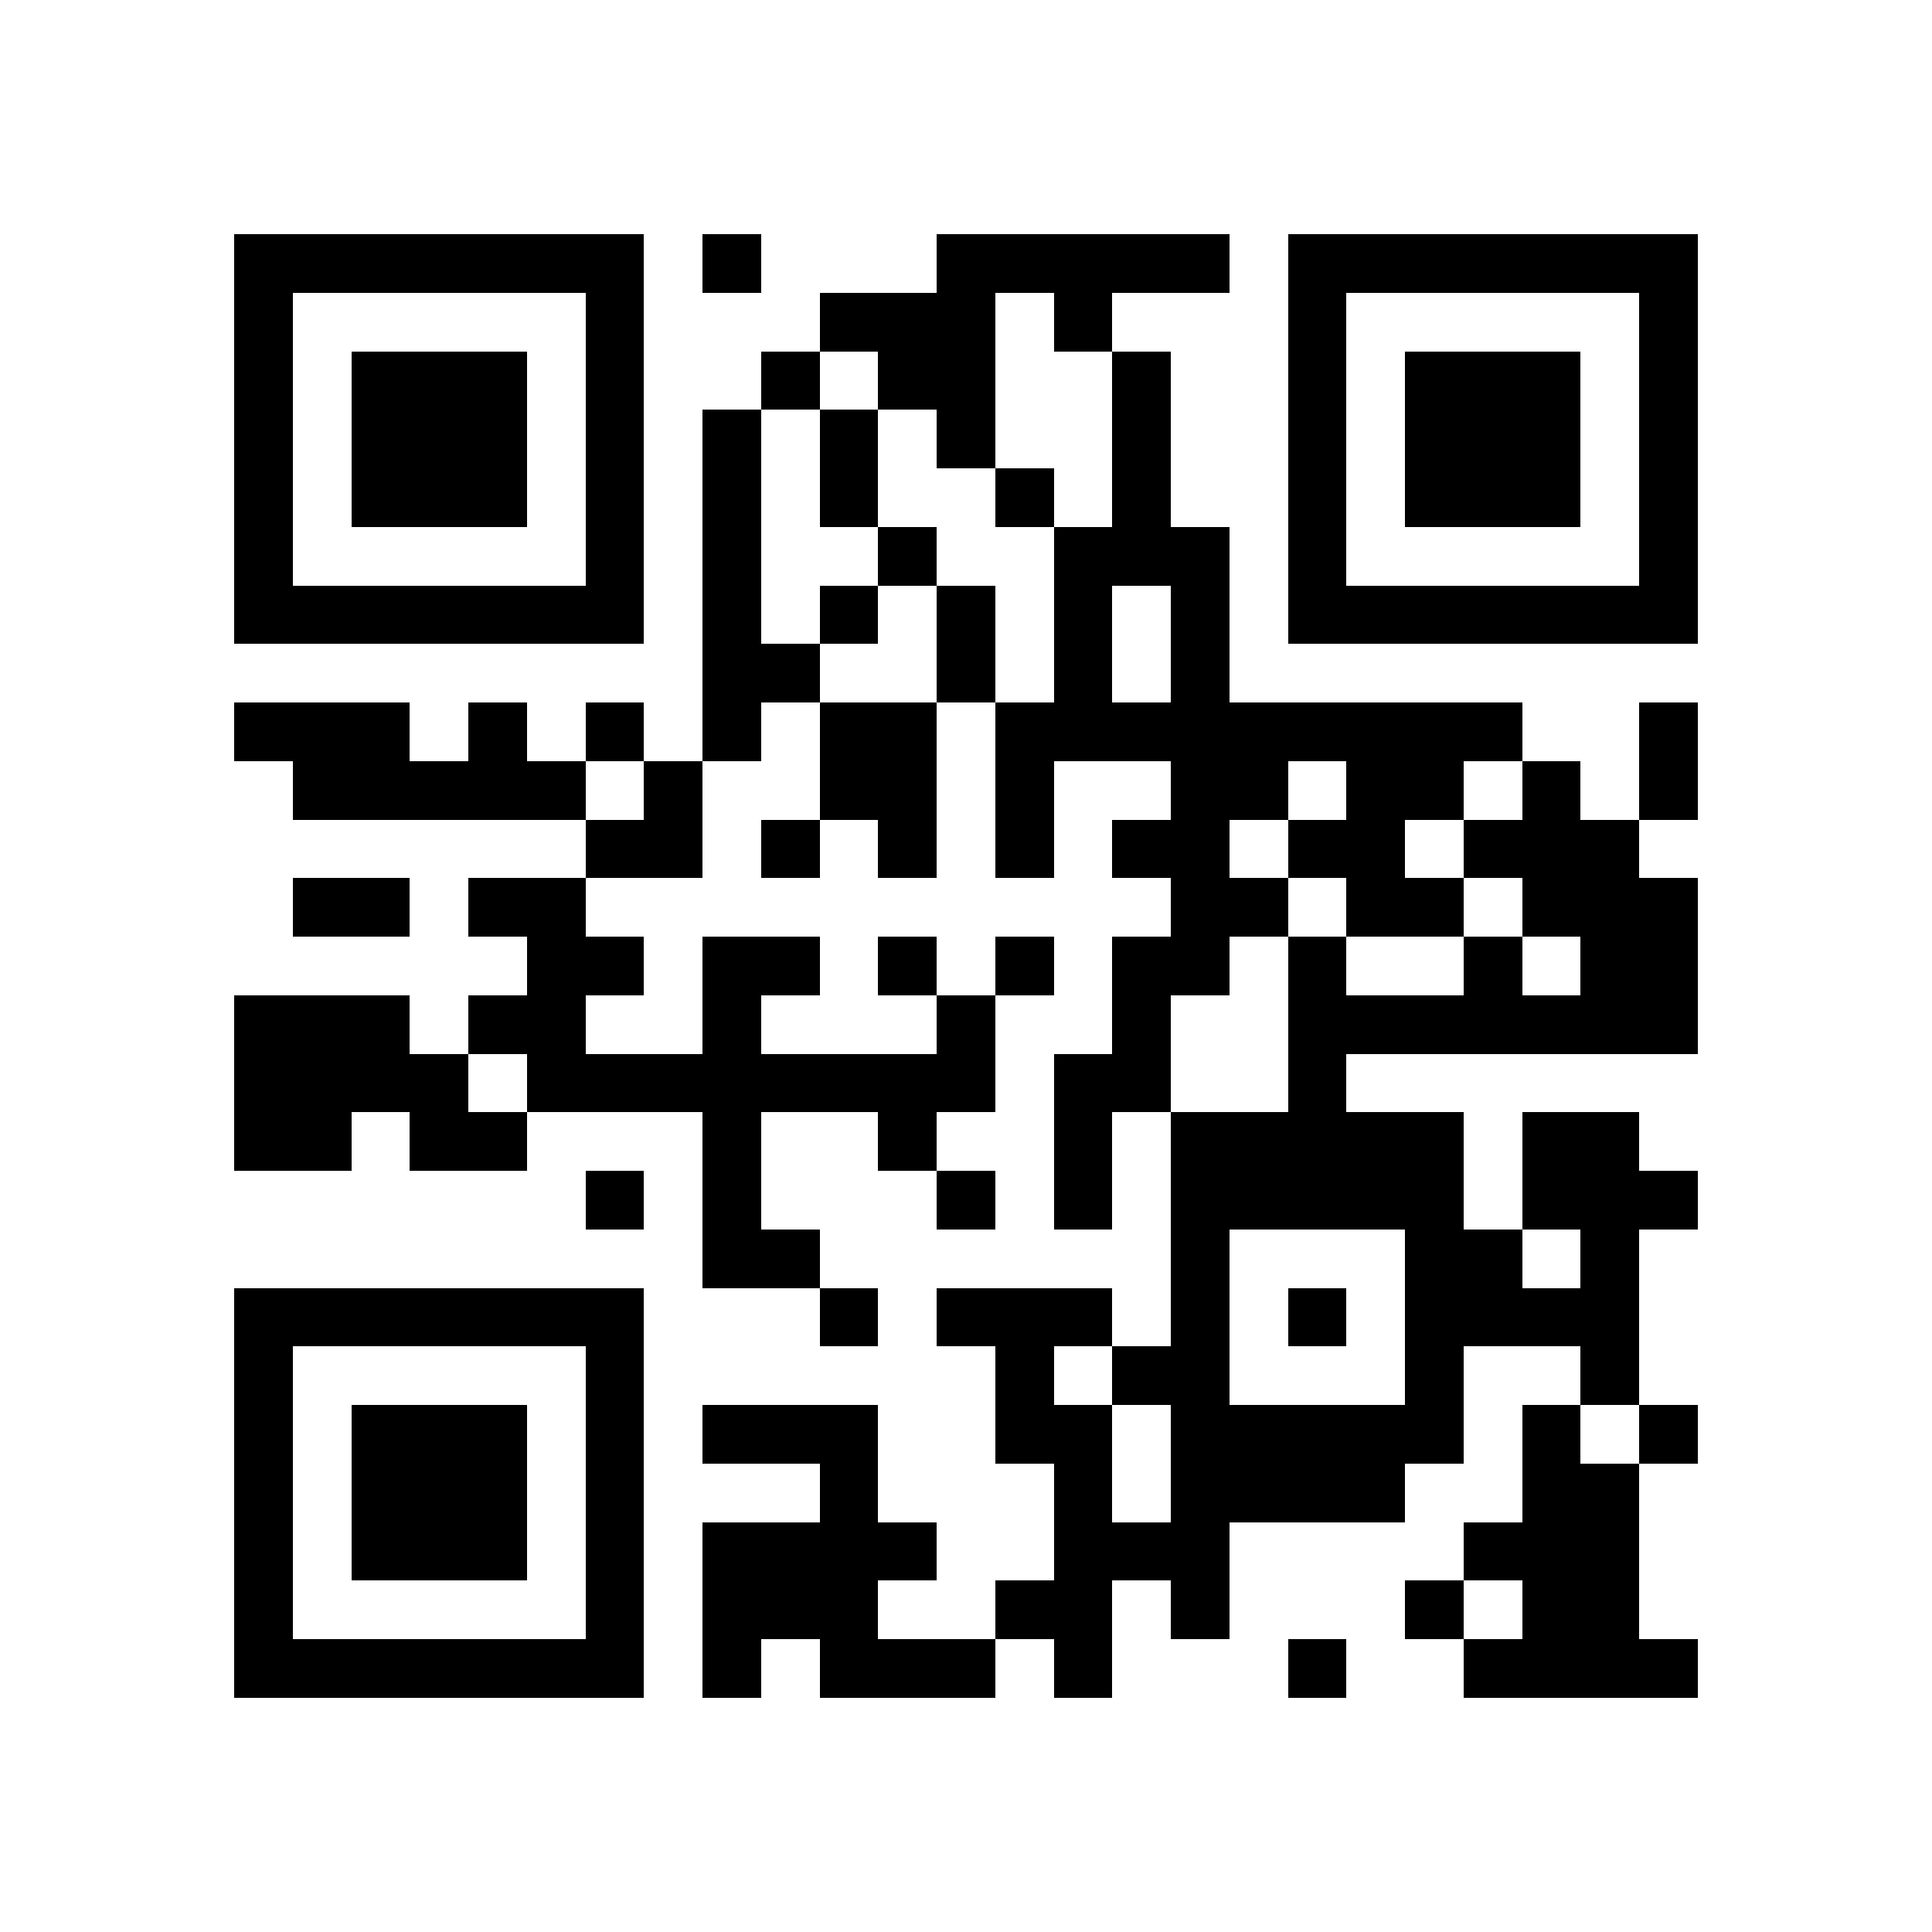
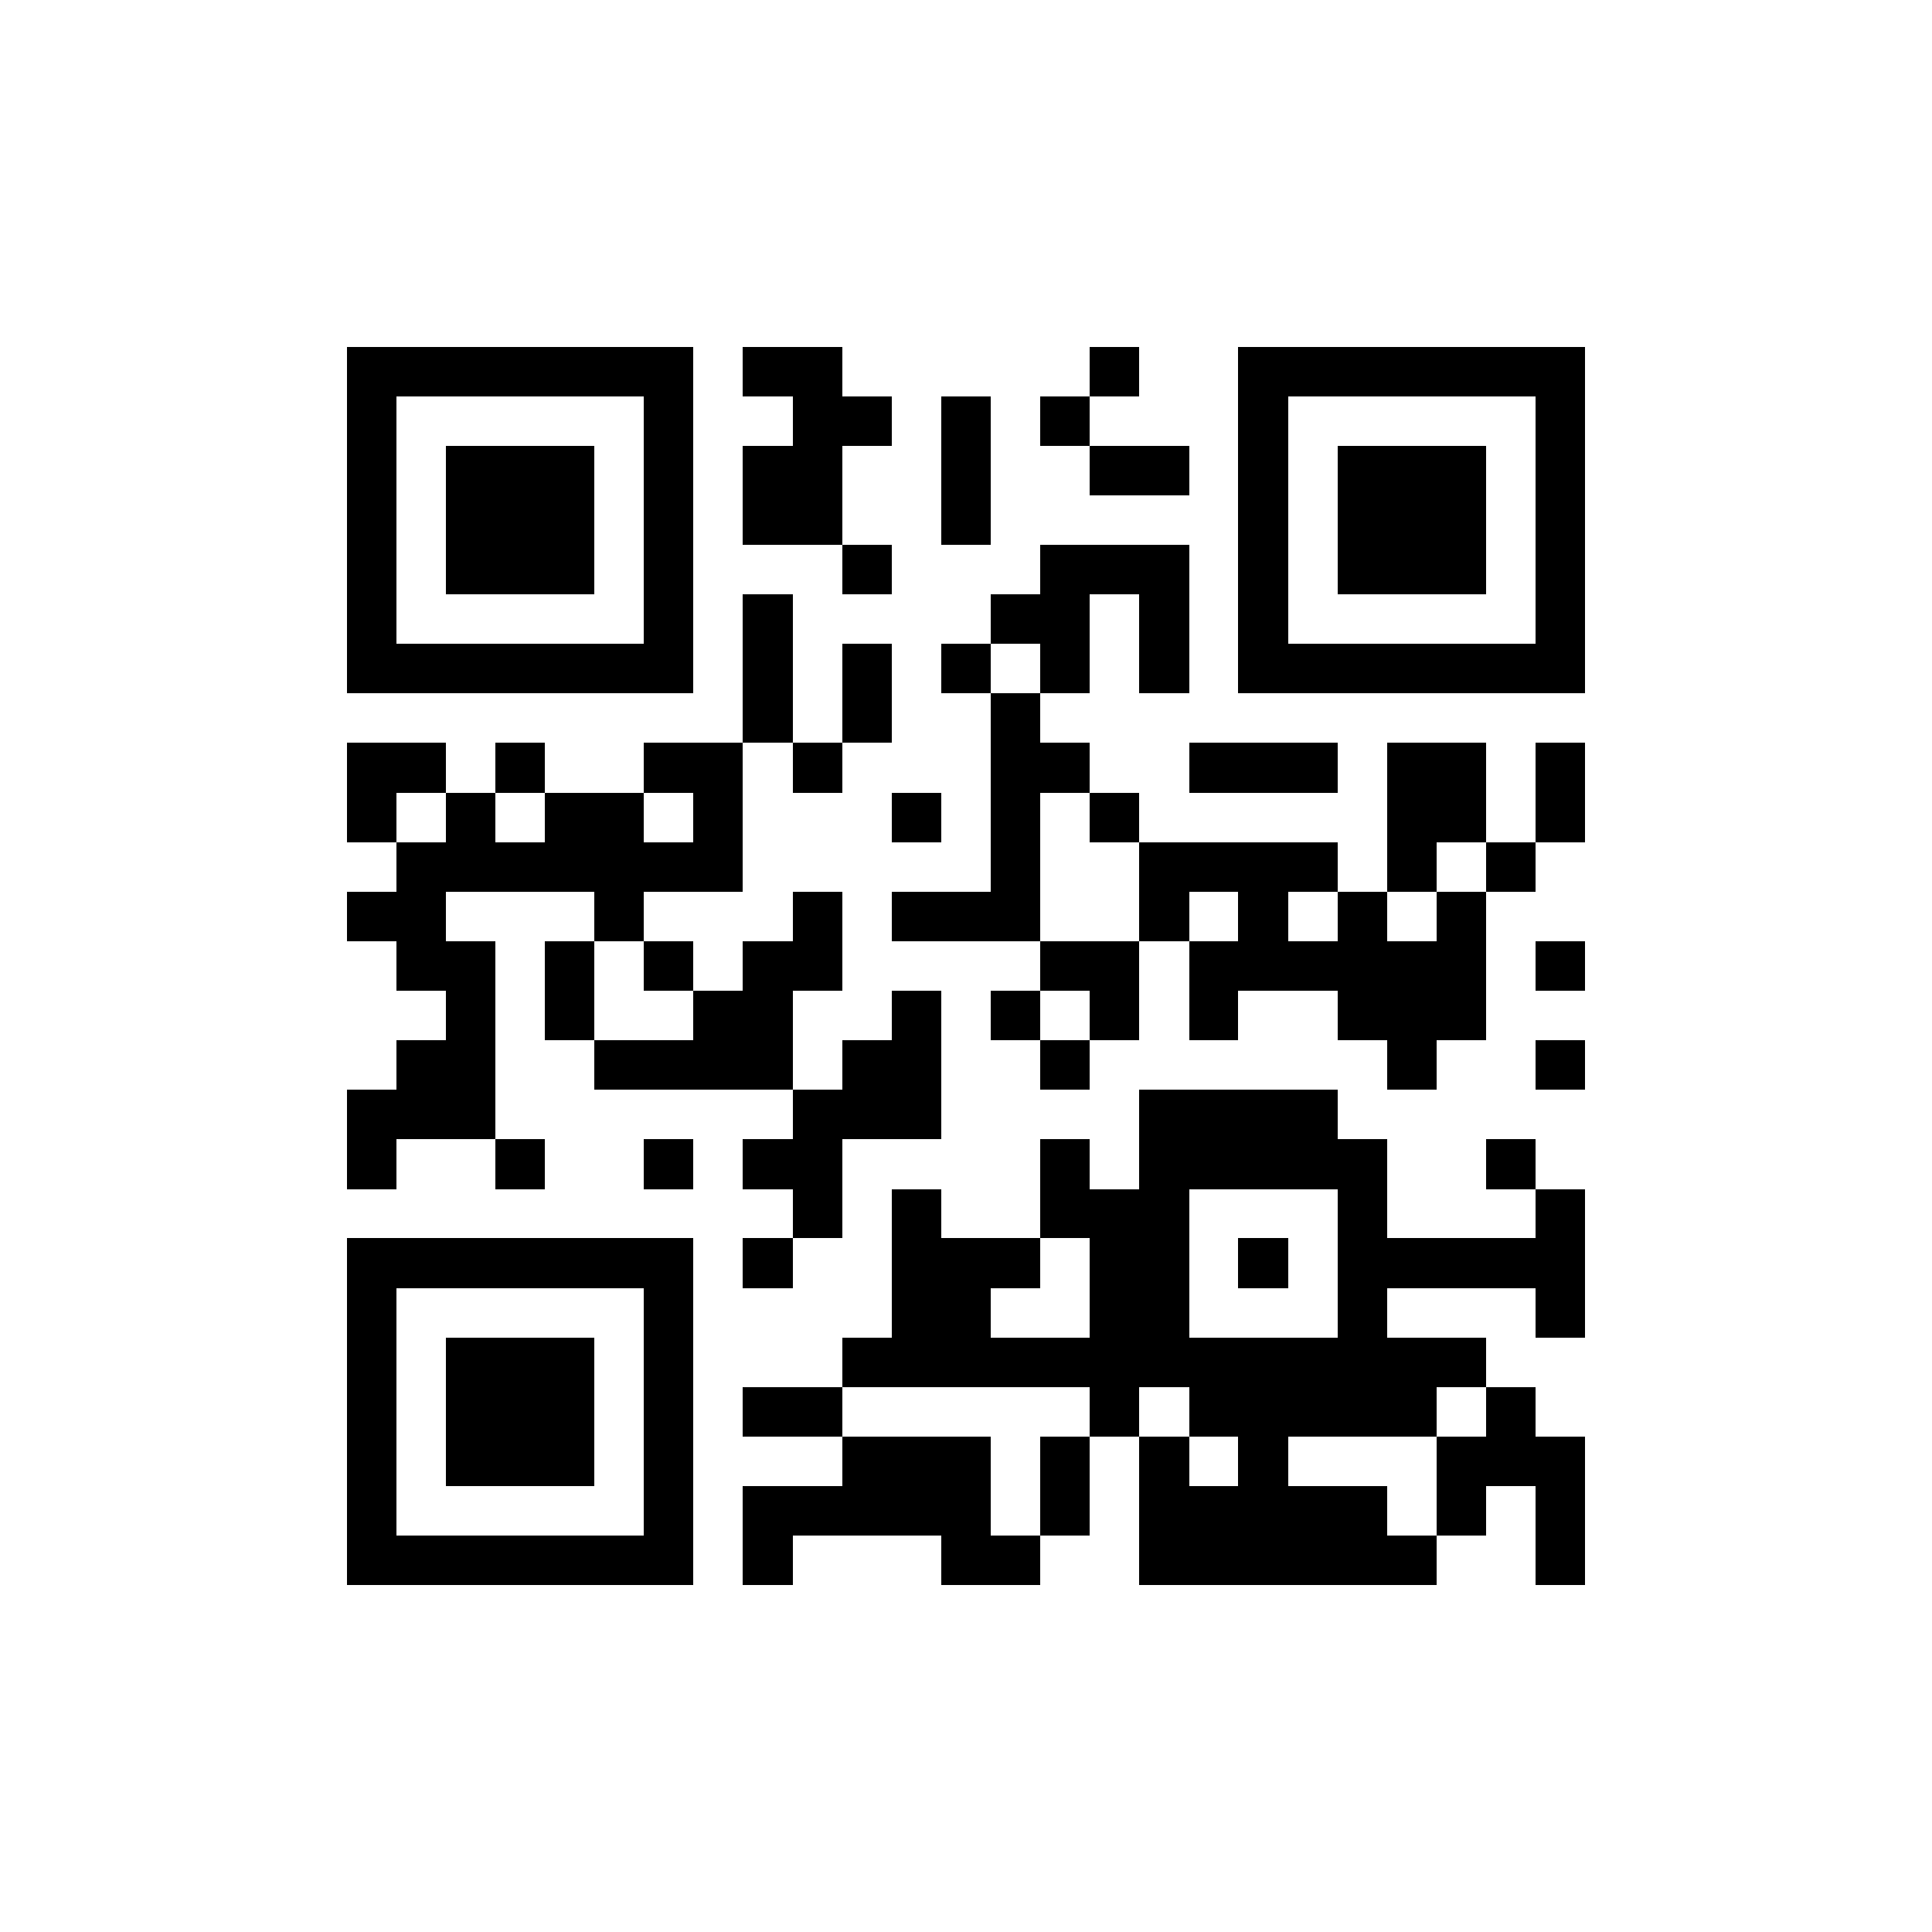
- <svg xmlns="http://www.w3.org/2000/svg" version="1.1" width="512" height="512">
-   <rect x="0" y="0" width="512" height="512" style="fill:#ffffff;shape-rendering:crispEdges;" />
-   <path x="0" y="0" style="fill:#000000;shape-rendering:crispEdges;" d="M62.06,62.06 V77.58 H77.58 V62.06 H62.06 Z M77.58,62.06 V77.58 H93.09 V62.06 H77.58 Z M93.09,62.06 V77.58 H108.61 V62.06 H93.09 Z M108.61,62.06 V77.58 H124.12 V62.06 H108.61 Z M124.12,62.06 V77.58 H139.64 V62.06 H124.12 Z M139.64,62.06 V77.58 H155.15 V62.06 H139.64 Z M155.15,62.06 V77.58 H170.67 V62.06 H155.15 Z M186.18,62.06 V77.58 H201.70 V62.06 H186.18 Z M248.24,62.06 V77.58 H263.76 V62.06 H248.24 Z M263.76,62.06 V77.58 H279.27 V62.06 H263.76 Z M279.27,62.06 V77.58 H294.79 V62.06 H279.27 Z M294.79,62.06 V77.58 H310.30 V62.06 H294.79 Z M310.30,62.06 V77.58 H325.82 V62.06 H310.30 Z M341.33,62.06 V77.58 H356.85 V62.06 H341.33 Z M356.85,62.06 V77.58 H372.36 V62.06 H356.85 Z M372.36,62.06 V77.58 H387.88 V62.06 H372.36 Z M387.88,62.06 V77.58 H403.39 V62.06 H387.88 Z M403.39,62.06 V77.58 H418.91 V62.06 H403.39 Z M418.91,62.06 V77.58 H434.42 V62.06 H418.91 Z M434.42,62.06 V77.58 H449.94 V62.06 H434.42 Z M62.06,77.58 V93.09 H77.58 V77.58 H62.06 Z M155.15,77.58 V93.09 H170.67 V77.58 H155.15 Z M217.21,77.58 V93.09 H232.73 V77.58 H217.21 Z M232.73,77.58 V93.09 H248.24 V77.58 H232.73 Z M248.24,77.58 V93.09 H263.76 V77.58 H248.24 Z M279.27,77.58 V93.09 H294.79 V77.58 H279.27 Z M341.33,77.58 V93.09 H356.85 V77.58 H341.33 Z M434.42,77.58 V93.09 H449.94 V77.58 H434.42 Z M62.06,93.09 V108.61 H77.58 V93.09 H62.06 Z M93.09,93.09 V108.61 H108.61 V93.09 H93.09 Z M108.61,93.09 V108.61 H124.12 V93.09 H108.61 Z M124.12,93.09 V108.61 H139.64 V93.09 H124.12 Z M155.15,93.09 V108.61 H170.67 V93.09 H155.15 Z M201.70,93.09 V108.61 H217.21 V93.09 H201.70 Z M232.73,93.09 V108.61 H248.24 V93.09 H232.73 Z M248.24,93.09 V108.61 H263.76 V93.09 H248.24 Z M294.79,93.09 V108.61 H310.30 V93.09 H294.79 Z M341.33,93.09 V108.61 H356.85 V93.09 H341.33 Z M372.36,93.09 V108.61 H387.88 V93.09 H372.36 Z M387.88,93.09 V108.61 H403.39 V93.09 H387.88 Z M403.39,93.09 V108.61 H418.91 V93.09 H403.39 Z M434.42,93.09 V108.61 H449.94 V93.09 H434.42 Z M62.06,108.61 V124.12 H77.58 V108.61 H62.06 Z M93.09,108.61 V124.12 H108.61 V108.61 H93.09 Z M108.61,108.61 V124.12 H124.12 V108.61 H108.61 Z M124.12,108.61 V124.12 H139.64 V108.61 H124.12 Z M155.15,108.61 V124.12 H170.67 V108.61 H155.15 Z M186.18,108.61 V124.12 H201.70 V108.61 H186.18 Z M217.21,108.61 V124.12 H232.73 V108.61 H217.21 Z M248.24,108.61 V124.12 H263.76 V108.61 H248.24 Z M294.79,108.61 V124.12 H310.30 V108.61 H294.79 Z M341.33,108.61 V124.12 H356.85 V108.61 H341.33 Z M372.36,108.61 V124.12 H387.88 V108.61 H372.36 Z M387.88,108.61 V124.12 H403.39 V108.61 H387.88 Z M403.39,108.61 V124.12 H418.91 V108.61 H403.39 Z M434.42,108.61 V124.12 H449.94 V108.61 H434.42 Z M62.06,124.12 V139.64 H77.58 V124.12 H62.06 Z M93.09,124.12 V139.64 H108.61 V124.12 H93.09 Z M108.61,124.12 V139.64 H124.12 V124.12 H108.61 Z M124.12,124.12 V139.64 H139.64 V124.12 H124.12 Z M155.15,124.12 V139.64 H170.67 V124.12 H155.15 Z M186.18,124.12 V139.64 H201.70 V124.12 H186.18 Z M217.21,124.12 V139.64 H232.73 V124.12 H217.21 Z M263.76,124.12 V139.64 H279.27 V124.12 H263.76 Z M294.79,124.12 V139.64 H310.30 V124.12 H294.79 Z M341.33,124.12 V139.64 H356.85 V124.12 H341.33 Z M372.36,124.12 V139.64 H387.88 V124.12 H372.36 Z M387.88,124.12 V139.64 H403.39 V124.12 H387.88 Z M403.39,124.12 V139.64 H418.91 V124.12 H403.39 Z M434.42,124.12 V139.64 H449.94 V124.12 H434.42 Z M62.06,139.64 V155.15 H77.58 V139.64 H62.06 Z M155.15,139.64 V155.15 H170.67 V139.64 H155.15 Z M186.18,139.64 V155.15 H201.70 V139.64 H186.18 Z M232.73,139.64 V155.15 H248.24 V139.64 H232.73 Z M279.27,139.64 V155.15 H294.79 V139.64 H279.27 Z M294.79,139.64 V155.15 H310.30 V139.64 H294.79 Z M310.30,139.64 V155.15 H325.82 V139.64 H310.30 Z M341.33,139.64 V155.15 H356.85 V139.64 H341.33 Z M434.42,139.64 V155.15 H449.94 V139.64 H434.42 Z M62.06,155.15 V170.67 H77.58 V155.15 H62.06 Z M77.58,155.15 V170.67 H93.09 V155.15 H77.58 Z M93.09,155.15 V170.67 H108.61 V155.15 H93.09 Z M108.61,155.15 V170.67 H124.12 V155.15 H108.61 Z M124.12,155.15 V170.67 H139.64 V155.15 H124.12 Z M139.64,155.15 V170.67 H155.15 V155.15 H139.64 Z M155.15,155.15 V170.67 H170.67 V155.15 H155.15 Z M186.18,155.15 V170.67 H201.70 V155.15 H186.18 Z M217.21,155.15 V170.67 H232.73 V155.15 H217.21 Z M248.24,155.15 V170.67 H263.76 V155.15 H248.24 Z M279.27,155.15 V170.67 H294.79 V155.15 H279.27 Z M310.30,155.15 V170.67 H325.82 V155.15 H310.30 Z M341.33,155.15 V170.67 H356.85 V155.15 H341.33 Z M356.85,155.15 V170.67 H372.36 V155.15 H356.85 Z M372.36,155.15 V170.67 H387.88 V155.15 H372.36 Z M387.88,155.15 V170.67 H403.39 V155.15 H387.88 Z M403.39,155.15 V170.67 H418.91 V155.15 H403.39 Z M418.91,155.15 V170.67 H434.42 V155.15 H418.91 Z M434.42,155.15 V170.67 H449.94 V155.15 H434.42 Z M186.18,170.67 V186.18 H201.70 V170.67 H186.18 Z M201.70,170.67 V186.18 H217.21 V170.67 H201.70 Z M248.24,170.67 V186.18 H263.76 V170.67 H248.24 Z M279.27,170.67 V186.18 H294.79 V170.67 H279.27 Z M310.30,170.67 V186.18 H325.82 V170.67 H310.30 Z M62.06,186.18 V201.70 H77.58 V186.18 H62.06 Z M77.58,186.18 V201.70 H93.09 V186.18 H77.58 Z M93.09,186.18 V201.70 H108.61 V186.18 H93.09 Z M124.12,186.18 V201.70 H139.64 V186.18 H124.12 Z M155.15,186.18 V201.70 H170.67 V186.18 H155.15 Z M186.18,186.18 V201.70 H201.70 V186.18 H186.18 Z M217.21,186.18 V201.70 H232.73 V186.18 H217.21 Z M232.73,186.18 V201.70 H248.24 V186.18 H232.73 Z M263.76,186.18 V201.70 H279.27 V186.18 H263.76 Z M279.27,186.18 V201.70 H294.79 V186.18 H279.27 Z M294.79,186.18 V201.70 H310.30 V186.18 H294.79 Z M310.30,186.18 V201.70 H325.82 V186.18 H310.30 Z M325.82,186.18 V201.70 H341.33 V186.18 H325.82 Z M341.33,186.18 V201.70 H356.85 V186.18 H341.33 Z M356.85,186.18 V201.70 H372.36 V186.18 H356.85 Z M372.36,186.18 V201.70 H387.88 V186.18 H372.36 Z M387.88,186.18 V201.70 H403.39 V186.18 H387.88 Z M434.42,186.18 V201.70 H449.94 V186.18 H434.42 Z M77.58,201.70 V217.21 H93.09 V201.70 H77.58 Z M93.09,201.70 V217.21 H108.61 V201.70 H93.09 Z M108.61,201.70 V217.21 H124.12 V201.70 H108.61 Z M124.12,201.70 V217.21 H139.64 V201.70 H124.12 Z M139.64,201.70 V217.21 H155.15 V201.70 H139.64 Z M170.67,201.70 V217.21 H186.18 V201.70 H170.67 Z M217.21,201.70 V217.21 H232.73 V201.70 H217.21 Z M232.73,201.70 V217.21 H248.24 V201.70 H232.73 Z M263.76,201.70 V217.21 H279.27 V201.70 H263.76 Z M310.30,201.70 V217.21 H325.82 V201.70 H310.30 Z M325.82,201.70 V217.21 H341.33 V201.70 H325.82 Z M356.85,201.70 V217.21 H372.36 V201.70 H356.85 Z M372.36,201.70 V217.21 H387.88 V201.70 H372.36 Z M403.39,201.70 V217.21 H418.91 V201.70 H403.39 Z M434.42,201.70 V217.21 H449.94 V201.70 H434.42 Z M155.15,217.21 V232.73 H170.67 V217.21 H155.15 Z M170.67,217.21 V232.73 H186.18 V217.21 H170.67 Z M201.70,217.21 V232.73 H217.21 V217.21 H201.70 Z M232.73,217.21 V232.73 H248.24 V217.21 H232.73 Z M263.76,217.21 V232.73 H279.27 V217.21 H263.76 Z M294.79,217.21 V232.73 H310.30 V217.21 H294.79 Z M310.30,217.21 V232.73 H325.82 V217.21 H310.30 Z M341.33,217.21 V232.73 H356.85 V217.21 H341.33 Z M356.85,217.21 V232.73 H372.36 V217.21 H356.85 Z M387.88,217.21 V232.73 H403.39 V217.21 H387.88 Z M403.39,217.21 V232.73 H418.91 V217.21 H403.39 Z M418.91,217.21 V232.73 H434.42 V217.21 H418.91 Z M77.58,232.73 V248.24 H93.09 V232.73 H77.58 Z M93.09,232.73 V248.24 H108.61 V232.73 H93.09 Z M124.12,232.73 V248.24 H139.64 V232.73 H124.12 Z M139.64,232.73 V248.24 H155.15 V232.73 H139.64 Z M310.30,232.73 V248.24 H325.82 V232.73 H310.30 Z M325.82,232.73 V248.24 H341.33 V232.73 H325.82 Z M356.85,232.73 V248.24 H372.36 V232.73 H356.85 Z M372.36,232.73 V248.24 H387.88 V232.73 H372.36 Z M403.39,232.73 V248.24 H418.91 V232.73 H403.39 Z M418.91,232.73 V248.24 H434.42 V232.73 H418.91 Z M434.42,232.73 V248.24 H449.94 V232.73 H434.42 Z M139.64,248.24 V263.76 H155.15 V248.24 H139.64 Z M155.15,248.24 V263.76 H170.67 V248.24 H155.15 Z M186.18,248.24 V263.76 H201.70 V248.24 H186.18 Z M201.70,248.24 V263.76 H217.21 V248.24 H201.70 Z M232.73,248.24 V263.76 H248.24 V248.24 H232.73 Z M263.76,248.24 V263.76 H279.27 V248.24 H263.76 Z M294.79,248.24 V263.76 H310.30 V248.24 H294.79 Z M310.30,248.24 V263.76 H325.82 V248.24 H310.30 Z M341.33,248.24 V263.76 H356.85 V248.24 H341.33 Z M387.88,248.24 V263.76 H403.39 V248.24 H387.88 Z M418.91,248.24 V263.76 H434.42 V248.24 H418.91 Z M434.42,248.24 V263.76 H449.94 V248.24 H434.42 Z M62.06,263.76 V279.27 H77.58 V263.76 H62.06 Z M77.58,263.76 V279.27 H93.09 V263.76 H77.58 Z M93.09,263.76 V279.27 H108.61 V263.76 H93.09 Z M124.12,263.76 V279.27 H139.64 V263.76 H124.12 Z M139.64,263.76 V279.27 H155.15 V263.76 H139.64 Z M186.18,263.76 V279.27 H201.70 V263.76 H186.18 Z M248.24,263.76 V279.27 H263.76 V263.76 H248.24 Z M294.79,263.76 V279.27 H310.30 V263.76 H294.79 Z M341.33,263.76 V279.27 H356.85 V263.76 H341.33 Z M356.85,263.76 V279.27 H372.36 V263.76 H356.85 Z M372.36,263.76 V279.27 H387.88 V263.76 H372.36 Z M387.88,263.76 V279.27 H403.39 V263.76 H387.88 Z M403.39,263.76 V279.27 H418.91 V263.76 H403.39 Z M418.91,263.76 V279.27 H434.42 V263.76 H418.91 Z M434.42,263.76 V279.27 H449.94 V263.76 H434.42 Z M62.06,279.27 V294.79 H77.58 V279.27 H62.06 Z M77.58,279.27 V294.79 H93.09 V279.27 H77.58 Z M93.09,279.27 V294.79 H108.61 V279.27 H93.09 Z M108.61,279.27 V294.79 H124.12 V279.27 H108.61 Z M139.64,279.27 V294.79 H155.15 V279.27 H139.64 Z M155.15,279.27 V294.79 H170.67 V279.27 H155.15 Z M170.67,279.27 V294.79 H186.18 V279.27 H170.67 Z M186.18,279.27 V294.79 H201.70 V279.27 H186.18 Z M201.70,279.27 V294.79 H217.21 V279.27 H201.70 Z M217.21,279.27 V294.79 H232.73 V279.27 H217.21 Z M232.73,279.27 V294.79 H248.24 V279.27 H232.73 Z M248.24,279.27 V294.79 H263.76 V279.27 H248.24 Z M279.27,279.27 V294.79 H294.79 V279.27 H279.27 Z M294.79,279.27 V294.79 H310.30 V279.27 H294.79 Z M341.33,279.27 V294.79 H356.85 V279.27 H341.33 Z M62.06,294.79 V310.30 H77.58 V294.79 H62.06 Z M77.58,294.79 V310.30 H93.09 V294.79 H77.58 Z M108.61,294.79 V310.30 H124.12 V294.79 H108.61 Z M124.12,294.79 V310.30 H139.64 V294.79 H124.12 Z M186.18,294.79 V310.30 H201.70 V294.79 H186.18 Z M232.73,294.79 V310.30 H248.24 V294.79 H232.73 Z M279.27,294.79 V310.30 H294.79 V294.79 H279.27 Z M310.30,294.79 V310.30 H325.82 V294.79 H310.30 Z M325.82,294.79 V310.30 H341.33 V294.79 H325.82 Z M341.33,294.79 V310.30 H356.85 V294.79 H341.33 Z M356.85,294.79 V310.30 H372.36 V294.79 H356.85 Z M372.36,294.79 V310.30 H387.88 V294.79 H372.36 Z M403.39,294.79 V310.30 H418.91 V294.79 H403.39 Z M418.91,294.79 V310.30 H434.42 V294.79 H418.91 Z M155.15,310.30 V325.82 H170.67 V310.30 H155.15 Z M186.18,310.30 V325.82 H201.70 V310.30 H186.18 Z M248.24,310.30 V325.82 H263.76 V310.30 H248.24 Z M279.27,310.30 V325.82 H294.79 V310.30 H279.27 Z M310.30,310.30 V325.82 H325.82 V310.30 H310.30 Z M325.82,310.30 V325.82 H341.33 V310.30 H325.82 Z M341.33,310.30 V325.82 H356.85 V310.30 H341.33 Z M356.85,310.30 V325.82 H372.36 V310.30 H356.85 Z M372.36,310.30 V325.82 H387.88 V310.30 H372.36 Z M403.39,310.30 V325.82 H418.91 V310.30 H403.39 Z M418.91,310.30 V325.82 H434.42 V310.30 H418.91 Z M434.42,310.30 V325.82 H449.94 V310.30 H434.42 Z M186.18,325.82 V341.33 H201.70 V325.82 H186.18 Z M201.70,325.82 V341.33 H217.21 V325.82 H201.70 Z M310.30,325.82 V341.33 H325.82 V325.82 H310.30 Z M372.36,325.82 V341.33 H387.88 V325.82 H372.36 Z M387.88,325.82 V341.33 H403.39 V325.82 H387.88 Z M418.91,325.82 V341.33 H434.42 V325.82 H418.91 Z M62.06,341.33 V356.85 H77.58 V341.33 H62.06 Z M77.58,341.33 V356.85 H93.09 V341.33 H77.58 Z M93.09,341.33 V356.85 H108.61 V341.33 H93.09 Z M108.61,341.33 V356.85 H124.12 V341.33 H108.61 Z M124.12,341.33 V356.85 H139.64 V341.33 H124.12 Z M139.64,341.33 V356.85 H155.15 V341.33 H139.64 Z M155.15,341.33 V356.85 H170.67 V341.33 H155.15 Z M217.21,341.33 V356.85 H232.73 V341.33 H217.21 Z M248.24,341.33 V356.85 H263.76 V341.33 H248.24 Z M263.76,341.33 V356.85 H279.27 V341.33 H263.76 Z M279.27,341.33 V356.85 H294.79 V341.33 H279.27 Z M310.30,341.33 V356.85 H325.82 V341.33 H310.30 Z M341.33,341.33 V356.85 H356.85 V341.33 H341.33 Z M372.36,341.33 V356.85 H387.88 V341.33 H372.36 Z M387.88,341.33 V356.85 H403.39 V341.33 H387.88 Z M403.39,341.33 V356.85 H418.91 V341.33 H403.39 Z M418.91,341.33 V356.85 H434.42 V341.33 H418.91 Z M62.06,356.85 V372.36 H77.58 V356.85 H62.06 Z M155.15,356.85 V372.36 H170.67 V356.85 H155.15 Z M263.76,356.85 V372.36 H279.27 V356.85 H263.76 Z M294.79,356.85 V372.36 H310.30 V356.85 H294.79 Z M310.30,356.85 V372.36 H325.82 V356.85 H310.30 Z M372.36,356.85 V372.36 H387.88 V356.85 H372.36 Z M418.91,356.85 V372.36 H434.42 V356.85 H418.91 Z M62.06,372.36 V387.88 H77.58 V372.36 H62.06 Z M93.09,372.36 V387.88 H108.61 V372.36 H93.09 Z M108.61,372.36 V387.88 H124.12 V372.36 H108.61 Z M124.12,372.36 V387.88 H139.64 V372.36 H124.12 Z M155.15,372.36 V387.88 H170.67 V372.36 H155.15 Z M186.18,372.36 V387.88 H201.70 V372.36 H186.18 Z M201.70,372.36 V387.88 H217.21 V372.36 H201.70 Z M217.21,372.36 V387.88 H232.73 V372.36 H217.21 Z M263.76,372.36 V387.88 H279.27 V372.36 H263.76 Z M279.27,372.36 V387.88 H294.79 V372.36 H279.27 Z M310.30,372.36 V387.88 H325.82 V372.36 H310.30 Z M325.82,372.36 V387.88 H341.33 V372.36 H325.82 Z M341.33,372.36 V387.88 H356.85 V372.36 H341.33 Z M356.85,372.36 V387.88 H372.36 V372.36 H356.85 Z M372.36,372.36 V387.88 H387.88 V372.36 H372.36 Z M403.39,372.36 V387.88 H418.91 V372.36 H403.39 Z M434.42,372.36 V387.88 H449.94 V372.36 H434.42 Z M62.06,387.88 V403.39 H77.58 V387.88 H62.06 Z M93.09,387.88 V403.39 H108.61 V387.88 H93.09 Z M108.61,387.88 V403.39 H124.12 V387.88 H108.61 Z M124.12,387.88 V403.39 H139.64 V387.88 H124.12 Z M155.15,387.88 V403.39 H170.67 V387.88 H155.15 Z M217.21,387.88 V403.39 H232.73 V387.88 H217.21 Z M279.27,387.88 V403.39 H294.79 V387.88 H279.27 Z M310.30,387.88 V403.39 H325.82 V387.88 H310.30 Z M325.82,387.88 V403.39 H341.33 V387.88 H325.82 Z M341.33,387.88 V403.39 H356.85 V387.88 H341.33 Z M356.85,387.88 V403.39 H372.36 V387.88 H356.85 Z M403.39,387.88 V403.39 H418.91 V387.88 H403.39 Z M418.91,387.88 V403.39 H434.42 V387.88 H418.91 Z M62.06,403.39 V418.91 H77.58 V403.39 H62.06 Z M93.09,403.39 V418.91 H108.61 V403.39 H93.09 Z M108.61,403.39 V418.91 H124.12 V403.39 H108.61 Z M124.12,403.39 V418.91 H139.64 V403.39 H124.12 Z M155.15,403.39 V418.91 H170.67 V403.39 H155.15 Z M186.18,403.39 V418.91 H201.70 V403.39 H186.18 Z M201.70,403.39 V418.91 H217.21 V403.39 H201.70 Z M217.21,403.39 V418.91 H232.73 V403.39 H217.21 Z M232.73,403.39 V418.91 H248.24 V403.39 H232.73 Z M279.27,403.39 V418.91 H294.79 V403.39 H279.27 Z M294.79,403.39 V418.91 H310.30 V403.39 H294.79 Z M310.30,403.39 V418.91 H325.82 V403.39 H310.30 Z M387.88,403.39 V418.91 H403.39 V403.39 H387.88 Z M403.39,403.39 V418.91 H418.91 V403.39 H403.39 Z M418.91,403.39 V418.91 H434.42 V403.39 H418.91 Z M62.06,418.91 V434.42 H77.58 V418.91 H62.06 Z M155.15,418.91 V434.42 H170.67 V418.91 H155.15 Z M186.18,418.91 V434.42 H201.70 V418.91 H186.18 Z M201.70,418.91 V434.42 H217.21 V418.91 H201.70 Z M217.21,418.91 V434.42 H232.73 V418.91 H217.21 Z M263.76,418.91 V434.42 H279.27 V418.91 H263.76 Z M279.27,418.91 V434.42 H294.79 V418.91 H279.27 Z M310.30,418.91 V434.42 H325.82 V418.91 H310.30 Z M372.36,418.91 V434.42 H387.88 V418.91 H372.36 Z M403.39,418.91 V434.42 H418.91 V418.91 H403.39 Z M418.91,418.91 V434.42 H434.42 V418.91 H418.91 Z M62.06,434.42 V449.94 H77.58 V434.42 H62.06 Z M77.58,434.42 V449.94 H93.09 V434.42 H77.58 Z M93.09,434.42 V449.94 H108.61 V434.42 H93.09 Z M108.61,434.42 V449.94 H124.12 V434.42 H108.61 Z M124.12,434.42 V449.94 H139.64 V434.42 H124.12 Z M139.64,434.42 V449.94 H155.15 V434.42 H139.64 Z M155.15,434.42 V449.94 H170.67 V434.42 H155.15 Z M186.18,434.42 V449.94 H201.70 V434.42 H186.18 Z M217.21,434.42 V449.94 H232.73 V434.42 H217.21 Z M232.73,434.42 V449.94 H248.24 V434.42 H232.73 Z M248.24,434.42 V449.94 H263.76 V434.42 H248.24 Z M279.27,434.42 V449.94 H294.79 V434.42 H279.27 Z M341.33,434.42 V449.94 H356.85 V434.42 H341.33 Z M387.88,434.42 V449.94 H403.39 V434.42 H387.88 Z M403.39,434.42 V449.94 H418.91 V434.42 H403.39 Z M418.91,434.42 V449.94 H434.42 V434.42 H418.91 Z M434.42,434.42 V449.94 H449.94 V434.42 H434.42 Z " />
+ <svg xmlns="http://www.w3.org/2000/svg" version="1.1" width="170" height="170">
+   <rect x="0" y="0" width="170" height="170" style="fill:#ffffff;shape-rendering:crispEdges;" />
+   <path x="0" y="0" style="fill:#000000;shape-rendering:crispEdges;" d="M30.51,30.51 V34.87 H34.87 V30.51 H30.51 Z M34.87,30.51 V34.87 H39.23 V30.51 H34.87 Z M39.23,30.51 V34.87 H43.59 V30.51 H39.23 Z M43.59,30.51 V34.87 H47.95 V30.51 H43.59 Z M47.95,30.51 V34.87 H52.31 V30.51 H47.95 Z M52.31,30.51 V34.87 H56.67 V30.51 H52.31 Z M56.67,30.51 V34.87 H61.03 V30.51 H56.67 Z M65.38,30.51 V34.87 H69.74 V30.51 H65.38 Z M69.74,30.51 V34.87 H74.10 V30.51 H69.74 Z M95.90,30.51 V34.87 H100.26 V30.51 H95.90 Z M108.97,30.51 V34.87 H113.33 V30.51 H108.97 Z M113.33,30.51 V34.87 H117.69 V30.51 H113.33 Z M117.69,30.51 V34.87 H122.05 V30.51 H117.69 Z M122.05,30.51 V34.87 H126.41 V30.51 H122.05 Z M126.41,30.51 V34.87 H130.77 V30.51 H126.41 Z M130.77,30.51 V34.87 H135.13 V30.51 H130.77 Z M135.13,30.51 V34.87 H139.49 V30.51 H135.13 Z M30.51,34.87 V39.23 H34.87 V34.87 H30.51 Z M56.67,34.87 V39.23 H61.03 V34.87 H56.67 Z M69.74,34.87 V39.23 H74.10 V34.87 H69.74 Z M74.10,34.87 V39.23 H78.46 V34.87 H74.10 Z M82.82,34.87 V39.23 H87.18 V34.87 H82.82 Z M91.54,34.87 V39.23 H95.90 V34.87 H91.54 Z M108.97,34.87 V39.23 H113.33 V34.87 H108.97 Z M135.13,34.87 V39.23 H139.49 V34.87 H135.13 Z M30.51,39.23 V43.59 H34.87 V39.23 H30.51 Z M39.23,39.23 V43.59 H43.59 V39.23 H39.23 Z M43.59,39.23 V43.59 H47.95 V39.23 H43.59 Z M47.95,39.23 V43.59 H52.31 V39.23 H47.95 Z M56.67,39.23 V43.59 H61.03 V39.23 H56.67 Z M65.38,39.23 V43.59 H69.74 V39.23 H65.38 Z M69.74,39.23 V43.59 H74.10 V39.23 H69.74 Z M82.82,39.23 V43.59 H87.18 V39.23 H82.82 Z M95.90,39.23 V43.59 H100.26 V39.23 H95.90 Z M100.26,39.23 V43.59 H104.62 V39.23 H100.26 Z M108.97,39.23 V43.59 H113.33 V39.23 H108.97 Z M117.69,39.23 V43.59 H122.05 V39.23 H117.69 Z M122.05,39.23 V43.59 H126.41 V39.23 H122.05 Z M126.41,39.23 V43.59 H130.77 V39.23 H126.41 Z M135.13,39.23 V43.59 H139.49 V39.23 H135.13 Z M30.51,43.59 V47.95 H34.87 V43.59 H30.51 Z M39.23,43.59 V47.95 H43.59 V43.59 H39.23 Z M43.59,43.59 V47.95 H47.95 V43.59 H43.59 Z M47.95,43.59 V47.95 H52.31 V43.59 H47.95 Z M56.67,43.59 V47.95 H61.03 V43.59 H56.67 Z M65.38,43.59 V47.95 H69.74 V43.59 H65.38 Z M69.74,43.59 V47.95 H74.10 V43.59 H69.74 Z M82.82,43.59 V47.95 H87.18 V43.59 H82.82 Z M108.97,43.59 V47.95 H113.33 V43.59 H108.97 Z M117.69,43.59 V47.95 H122.05 V43.59 H117.69 Z M122.05,43.59 V47.95 H126.41 V43.59 H122.05 Z M126.41,43.59 V47.95 H130.77 V43.59 H126.41 Z M135.13,43.59 V47.95 H139.49 V43.59 H135.13 Z M30.51,47.95 V52.31 H34.87 V47.95 H30.51 Z M39.23,47.95 V52.31 H43.59 V47.95 H39.23 Z M43.59,47.95 V52.31 H47.95 V47.95 H43.59 Z M47.95,47.95 V52.31 H52.31 V47.95 H47.95 Z M56.67,47.95 V52.31 H61.03 V47.95 H56.67 Z M74.10,47.95 V52.31 H78.46 V47.95 H74.10 Z M91.54,47.95 V52.31 H95.90 V47.95 H91.54 Z M95.90,47.95 V52.31 H100.26 V47.95 H95.90 Z M100.26,47.95 V52.31 H104.62 V47.95 H100.26 Z M108.97,47.95 V52.31 H113.33 V47.95 H108.97 Z M117.69,47.95 V52.31 H122.05 V47.95 H117.69 Z M122.05,47.95 V52.31 H126.41 V47.95 H122.05 Z M126.41,47.95 V52.31 H130.77 V47.95 H126.41 Z M135.13,47.95 V52.31 H139.49 V47.95 H135.13 Z M30.51,52.31 V56.67 H34.87 V52.31 H30.51 Z M56.67,52.31 V56.67 H61.03 V52.31 H56.67 Z M65.38,52.31 V56.67 H69.74 V52.31 H65.38 Z M87.18,52.31 V56.67 H91.54 V52.31 H87.18 Z M91.54,52.31 V56.67 H95.90 V52.31 H91.54 Z M100.26,52.31 V56.67 H104.62 V52.31 H100.26 Z M108.97,52.31 V56.67 H113.33 V52.31 H108.97 Z M135.13,52.31 V56.67 H139.49 V52.31 H135.13 Z M30.51,56.67 V61.03 H34.87 V56.67 H30.51 Z M34.87,56.67 V61.03 H39.23 V56.67 H34.87 Z M39.23,56.67 V61.03 H43.59 V56.67 H39.23 Z M43.59,56.67 V61.03 H47.95 V56.67 H43.59 Z M47.95,56.67 V61.03 H52.31 V56.67 H47.95 Z M52.31,56.67 V61.03 H56.67 V56.67 H52.31 Z M56.67,56.67 V61.03 H61.03 V56.67 H56.67 Z M65.38,56.67 V61.03 H69.74 V56.67 H65.38 Z M74.10,56.67 V61.03 H78.46 V56.67 H74.10 Z M82.82,56.67 V61.03 H87.18 V56.67 H82.82 Z M91.54,56.67 V61.03 H95.90 V56.67 H91.54 Z M100.26,56.67 V61.03 H104.62 V56.67 H100.26 Z M108.97,56.67 V61.03 H113.33 V56.67 H108.97 Z M113.33,56.67 V61.03 H117.69 V56.67 H113.33 Z M117.69,56.67 V61.03 H122.05 V56.67 H117.69 Z M122.05,56.67 V61.03 H126.41 V56.67 H122.05 Z M126.41,56.67 V61.03 H130.77 V56.67 H126.41 Z M130.77,56.67 V61.03 H135.13 V56.67 H130.77 Z M135.13,56.67 V61.03 H139.49 V56.67 H135.13 Z M65.38,61.03 V65.38 H69.74 V61.03 H65.38 Z M74.10,61.03 V65.38 H78.46 V61.03 H74.10 Z M87.18,61.03 V65.38 H91.54 V61.03 H87.18 Z M30.51,65.38 V69.74 H34.87 V65.38 H30.51 Z M34.87,65.38 V69.74 H39.23 V65.38 H34.87 Z M43.59,65.38 V69.74 H47.95 V65.38 H43.59 Z M56.67,65.38 V69.74 H61.03 V65.38 H56.67 Z M61.03,65.38 V69.74 H65.38 V65.38 H61.03 Z M69.74,65.38 V69.74 H74.10 V65.38 H69.74 Z M87.18,65.38 V69.74 H91.54 V65.38 H87.18 Z M91.54,65.38 V69.74 H95.90 V65.38 H91.54 Z M104.62,65.38 V69.74 H108.97 V65.38 H104.62 Z M108.97,65.38 V69.74 H113.33 V65.38 H108.97 Z M113.33,65.38 V69.74 H117.69 V65.38 H113.33 Z M122.05,65.38 V69.74 H126.41 V65.38 H122.05 Z M126.41,65.38 V69.74 H130.77 V65.38 H126.41 Z M135.13,65.38 V69.74 H139.49 V65.38 H135.13 Z M30.51,69.74 V74.10 H34.87 V69.74 H30.51 Z M39.23,69.74 V74.10 H43.59 V69.74 H39.23 Z M47.95,69.74 V74.10 H52.31 V69.74 H47.95 Z M52.31,69.74 V74.10 H56.67 V69.74 H52.31 Z M61.03,69.74 V74.10 H65.38 V69.74 H61.03 Z M78.46,69.74 V74.10 H82.82 V69.74 H78.46 Z M87.18,69.74 V74.10 H91.54 V69.74 H87.18 Z M95.90,69.74 V74.10 H100.26 V69.74 H95.90 Z M122.05,69.74 V74.10 H126.41 V69.74 H122.05 Z M126.41,69.74 V74.10 H130.77 V69.74 H126.41 Z M135.13,69.74 V74.10 H139.49 V69.74 H135.13 Z M34.87,74.10 V78.46 H39.23 V74.10 H34.87 Z M39.23,74.10 V78.46 H43.59 V74.10 H39.23 Z M43.59,74.10 V78.46 H47.95 V74.10 H43.59 Z M47.95,74.10 V78.46 H52.31 V74.10 H47.95 Z M52.31,74.10 V78.46 H56.67 V74.10 H52.31 Z M56.67,74.10 V78.46 H61.03 V74.10 H56.67 Z M61.03,74.10 V78.46 H65.38 V74.10 H61.03 Z M87.18,74.10 V78.46 H91.54 V74.10 H87.18 Z M100.26,74.10 V78.46 H104.62 V74.10 H100.26 Z M104.62,74.10 V78.46 H108.97 V74.10 H104.62 Z M108.97,74.10 V78.46 H113.33 V74.10 H108.97 Z M113.33,74.10 V78.46 H117.69 V74.10 H113.33 Z M122.05,74.10 V78.46 H126.41 V74.10 H122.05 Z M130.77,74.10 V78.46 H135.13 V74.10 H130.77 Z M30.51,78.46 V82.82 H34.87 V78.46 H30.51 Z M34.87,78.46 V82.82 H39.23 V78.46 H34.87 Z M52.31,78.46 V82.82 H56.67 V78.46 H52.31 Z M69.74,78.46 V82.82 H74.10 V78.46 H69.74 Z M78.46,78.46 V82.82 H82.82 V78.46 H78.46 Z M82.82,78.46 V82.82 H87.18 V78.46 H82.82 Z M87.18,78.46 V82.82 H91.54 V78.46 H87.18 Z M100.26,78.46 V82.82 H104.62 V78.46 H100.26 Z M108.97,78.46 V82.82 H113.33 V78.46 H108.97 Z M117.69,78.46 V82.82 H122.05 V78.46 H117.69 Z M126.41,78.46 V82.82 H130.77 V78.46 H126.41 Z M34.87,82.82 V87.18 H39.23 V82.82 H34.87 Z M39.23,82.82 V87.18 H43.59 V82.82 H39.23 Z M47.95,82.82 V87.18 H52.31 V82.82 H47.95 Z M56.67,82.82 V87.18 H61.03 V82.82 H56.67 Z M65.38,82.82 V87.18 H69.74 V82.82 H65.38 Z M69.74,82.82 V87.18 H74.10 V82.82 H69.74 Z M91.54,82.82 V87.18 H95.90 V82.82 H91.54 Z M95.90,82.82 V87.18 H100.26 V82.82 H95.90 Z M104.62,82.82 V87.18 H108.97 V82.82 H104.62 Z M108.97,82.82 V87.18 H113.33 V82.82 H108.97 Z M113.33,82.82 V87.18 H117.69 V82.82 H113.33 Z M117.69,82.82 V87.18 H122.05 V82.82 H117.69 Z M122.05,82.82 V87.18 H126.41 V82.82 H122.05 Z M126.41,82.82 V87.18 H130.77 V82.82 H126.41 Z M135.13,82.82 V87.18 H139.49 V82.82 H135.13 Z M39.23,87.18 V91.54 H43.59 V87.18 H39.23 Z M47.95,87.18 V91.54 H52.31 V87.18 H47.95 Z M61.03,87.18 V91.54 H65.38 V87.18 H61.03 Z M65.38,87.18 V91.54 H69.74 V87.18 H65.38 Z M78.46,87.18 V91.54 H82.82 V87.18 H78.46 Z M87.18,87.18 V91.54 H91.54 V87.18 H87.18 Z M95.90,87.18 V91.54 H100.26 V87.18 H95.90 Z M104.62,87.18 V91.54 H108.97 V87.18 H104.62 Z M117.69,87.18 V91.54 H122.05 V87.18 H117.69 Z M122.05,87.18 V91.54 H126.41 V87.18 H122.05 Z M126.41,87.18 V91.54 H130.77 V87.18 H126.41 Z M34.87,91.54 V95.90 H39.23 V91.54 H34.87 Z M39.23,91.54 V95.90 H43.59 V91.54 H39.23 Z M52.31,91.54 V95.90 H56.67 V91.54 H52.31 Z M56.67,91.54 V95.90 H61.03 V91.54 H56.67 Z M61.03,91.54 V95.90 H65.38 V91.54 H61.03 Z M65.38,91.54 V95.90 H69.74 V91.54 H65.38 Z M74.10,91.54 V95.90 H78.46 V91.54 H74.10 Z M78.46,91.54 V95.90 H82.82 V91.54 H78.46 Z M91.54,91.54 V95.90 H95.90 V91.54 H91.54 Z M122.05,91.54 V95.90 H126.41 V91.54 H122.05 Z M135.13,91.54 V95.90 H139.49 V91.54 H135.13 Z M30.51,95.90 V100.26 H34.87 V95.90 H30.51 Z M34.87,95.90 V100.26 H39.23 V95.90 H34.87 Z M39.23,95.90 V100.26 H43.59 V95.90 H39.23 Z M69.74,95.90 V100.26 H74.10 V95.90 H69.74 Z M74.10,95.90 V100.26 H78.46 V95.90 H74.10 Z M78.46,95.90 V100.26 H82.82 V95.90 H78.46 Z M100.26,95.90 V100.26 H104.62 V95.90 H100.26 Z M104.62,95.90 V100.26 H108.97 V95.90 H104.62 Z M108.97,95.90 V100.26 H113.33 V95.90 H108.97 Z M113.33,95.90 V100.26 H117.69 V95.90 H113.33 Z M30.51,100.26 V104.62 H34.87 V100.26 H30.51 Z M43.59,100.26 V104.62 H47.95 V100.26 H43.59 Z M56.67,100.26 V104.62 H61.03 V100.26 H56.67 Z M65.38,100.26 V104.62 H69.74 V100.26 H65.38 Z M69.74,100.26 V104.62 H74.10 V100.26 H69.74 Z M91.54,100.26 V104.62 H95.90 V100.26 H91.54 Z M100.26,100.26 V104.62 H104.62 V100.26 H100.26 Z M104.62,100.26 V104.62 H108.97 V100.26 H104.62 Z M108.97,100.26 V104.62 H113.33 V100.26 H108.97 Z M113.33,100.26 V104.62 H117.69 V100.26 H113.33 Z M117.69,100.26 V104.62 H122.05 V100.26 H117.69 Z M130.77,100.26 V104.62 H135.13 V100.26 H130.77 Z M69.74,104.62 V108.97 H74.10 V104.62 H69.74 Z M78.46,104.62 V108.97 H82.82 V104.62 H78.46 Z M91.54,104.62 V108.97 H95.90 V104.62 H91.54 Z M95.90,104.62 V108.97 H100.26 V104.62 H95.90 Z M100.26,104.62 V108.97 H104.62 V104.62 H100.26 Z M117.69,104.62 V108.97 H122.05 V104.62 H117.69 Z M135.13,104.62 V108.97 H139.49 V104.62 H135.13 Z M30.51,108.97 V113.33 H34.87 V108.97 H30.51 Z M34.87,108.97 V113.33 H39.23 V108.97 H34.87 Z M39.23,108.97 V113.33 H43.59 V108.97 H39.23 Z M43.59,108.97 V113.33 H47.95 V108.97 H43.59 Z M47.95,108.97 V113.33 H52.31 V108.97 H47.95 Z M52.31,108.97 V113.33 H56.67 V108.97 H52.31 Z M56.67,108.97 V113.33 H61.03 V108.97 H56.67 Z M65.38,108.97 V113.33 H69.74 V108.97 H65.38 Z M78.46,108.97 V113.33 H82.82 V108.97 H78.46 Z M82.82,108.97 V113.33 H87.18 V108.97 H82.82 Z M87.18,108.97 V113.33 H91.54 V108.97 H87.18 Z M95.90,108.97 V113.33 H100.26 V108.97 H95.90 Z M100.26,108.97 V113.33 H104.62 V108.97 H100.26 Z M108.97,108.97 V113.33 H113.33 V108.97 H108.97 Z M117.69,108.97 V113.33 H122.05 V108.97 H117.69 Z M122.05,108.97 V113.33 H126.41 V108.97 H122.05 Z M126.41,108.97 V113.33 H130.77 V108.97 H126.41 Z M130.77,108.97 V113.33 H135.13 V108.97 H130.77 Z M135.13,108.97 V113.33 H139.49 V108.97 H135.13 Z M30.51,113.33 V117.69 H34.87 V113.33 H30.51 Z M56.67,113.33 V117.69 H61.03 V113.33 H56.67 Z M78.46,113.33 V117.69 H82.82 V113.33 H78.46 Z M82.82,113.33 V117.69 H87.18 V113.33 H82.82 Z M95.90,113.33 V117.69 H100.26 V113.33 H95.90 Z M100.26,113.33 V117.69 H104.62 V113.33 H100.26 Z M117.69,113.33 V117.69 H122.05 V113.33 H117.69 Z M135.13,113.33 V117.69 H139.49 V113.33 H135.13 Z M30.51,117.69 V122.05 H34.87 V117.69 H30.51 Z M39.23,117.69 V122.05 H43.59 V117.69 H39.23 Z M43.59,117.69 V122.05 H47.95 V117.69 H43.59 Z M47.95,117.69 V122.05 H52.31 V117.69 H47.95 Z M56.67,117.69 V122.05 H61.03 V117.69 H56.67 Z M74.10,117.69 V122.05 H78.46 V117.69 H74.10 Z M78.46,117.69 V122.05 H82.82 V117.69 H78.46 Z M82.82,117.69 V122.05 H87.18 V117.69 H82.82 Z M87.18,117.69 V122.05 H91.54 V117.69 H87.18 Z M91.54,117.69 V122.05 H95.90 V117.69 H91.54 Z M95.90,117.69 V122.05 H100.26 V117.69 H95.90 Z M100.26,117.69 V122.05 H104.62 V117.69 H100.26 Z M104.62,117.69 V122.05 H108.97 V117.69 H104.62 Z M108.97,117.69 V122.05 H113.33 V117.69 H108.97 Z M113.33,117.69 V122.05 H117.69 V117.69 H113.33 Z M117.69,117.69 V122.05 H122.05 V117.69 H117.69 Z M122.05,117.69 V122.05 H126.41 V117.69 H122.05 Z M126.41,117.69 V122.05 H130.77 V117.69 H126.41 Z M30.51,122.05 V126.41 H34.87 V122.05 H30.51 Z M39.23,122.05 V126.41 H43.59 V122.05 H39.23 Z M43.59,122.05 V126.41 H47.95 V122.05 H43.59 Z M47.95,122.05 V126.41 H52.31 V122.05 H47.95 Z M56.67,122.05 V126.41 H61.03 V122.05 H56.67 Z M65.38,122.05 V126.41 H69.74 V122.05 H65.38 Z M69.74,122.05 V126.41 H74.10 V122.05 H69.74 Z M95.90,122.05 V126.41 H100.26 V122.05 H95.90 Z M104.62,122.05 V126.41 H108.97 V122.05 H104.62 Z M108.97,122.05 V126.41 H113.33 V122.05 H108.97 Z M113.33,122.05 V126.41 H117.69 V122.05 H113.33 Z M117.69,122.05 V126.41 H122.05 V122.05 H117.69 Z M122.05,122.05 V126.41 H126.41 V122.05 H122.05 Z M130.77,122.05 V126.41 H135.13 V122.05 H130.77 Z M30.51,126.41 V130.77 H34.87 V126.41 H30.51 Z M39.23,126.41 V130.77 H43.59 V126.41 H39.23 Z M43.59,126.41 V130.77 H47.95 V126.41 H43.59 Z M47.95,126.41 V130.77 H52.31 V126.41 H47.95 Z M56.67,126.41 V130.77 H61.03 V126.41 H56.67 Z M74.10,126.41 V130.77 H78.46 V126.41 H74.10 Z M78.46,126.41 V130.77 H82.82 V126.41 H78.46 Z M82.82,126.41 V130.77 H87.18 V126.41 H82.82 Z M91.54,126.41 V130.77 H95.90 V126.41 H91.54 Z M100.26,126.41 V130.77 H104.62 V126.41 H100.26 Z M108.97,126.41 V130.77 H113.33 V126.41 H108.97 Z M126.41,126.41 V130.77 H130.77 V126.41 H126.41 Z M130.77,126.41 V130.77 H135.13 V126.41 H130.77 Z M135.13,126.41 V130.77 H139.49 V126.41 H135.13 Z M30.51,130.77 V135.13 H34.87 V130.77 H30.51 Z M56.67,130.77 V135.13 H61.03 V130.77 H56.67 Z M65.38,130.77 V135.13 H69.74 V130.77 H65.38 Z M69.74,130.77 V135.13 H74.10 V130.77 H69.74 Z M74.10,130.77 V135.13 H78.46 V130.77 H74.10 Z M78.46,130.77 V135.13 H82.82 V130.77 H78.46 Z M82.82,130.77 V135.13 H87.18 V130.77 H82.82 Z M91.54,130.77 V135.13 H95.90 V130.77 H91.54 Z M100.26,130.77 V135.13 H104.62 V130.77 H100.26 Z M104.62,130.77 V135.13 H108.97 V130.77 H104.62 Z M108.97,130.77 V135.13 H113.33 V130.77 H108.97 Z M113.33,130.77 V135.13 H117.69 V130.77 H113.33 Z M117.69,130.77 V135.13 H122.05 V130.77 H117.69 Z M126.41,130.77 V135.13 H130.77 V130.77 H126.41 Z M135.13,130.77 V135.13 H139.49 V130.77 H135.13 Z M30.51,135.13 V139.49 H34.87 V135.13 H30.51 Z M34.87,135.13 V139.49 H39.23 V135.13 H34.87 Z M39.23,135.13 V139.49 H43.59 V135.13 H39.23 Z M43.59,135.13 V139.49 H47.95 V135.13 H43.59 Z M47.95,135.13 V139.49 H52.31 V135.13 H47.95 Z M52.31,135.13 V139.49 H56.67 V135.13 H52.31 Z M56.67,135.13 V139.49 H61.03 V135.13 H56.67 Z M65.38,135.13 V139.49 H69.74 V135.13 H65.38 Z M82.82,135.13 V139.49 H87.18 V135.13 H82.82 Z M87.18,135.13 V139.49 H91.54 V135.13 H87.18 Z M100.26,135.13 V139.49 H104.62 V135.13 H100.26 Z M104.62,135.13 V139.49 H108.97 V135.13 H104.62 Z M108.97,135.13 V139.49 H113.33 V135.13 H108.97 Z M113.33,135.13 V139.49 H117.69 V135.13 H113.33 Z M117.69,135.13 V139.49 H122.05 V135.13 H117.69 Z M122.05,135.13 V139.49 H126.41 V135.13 H122.05 Z M135.13,135.13 V139.49 H139.49 V135.13 H135.13 Z " />
</svg>
